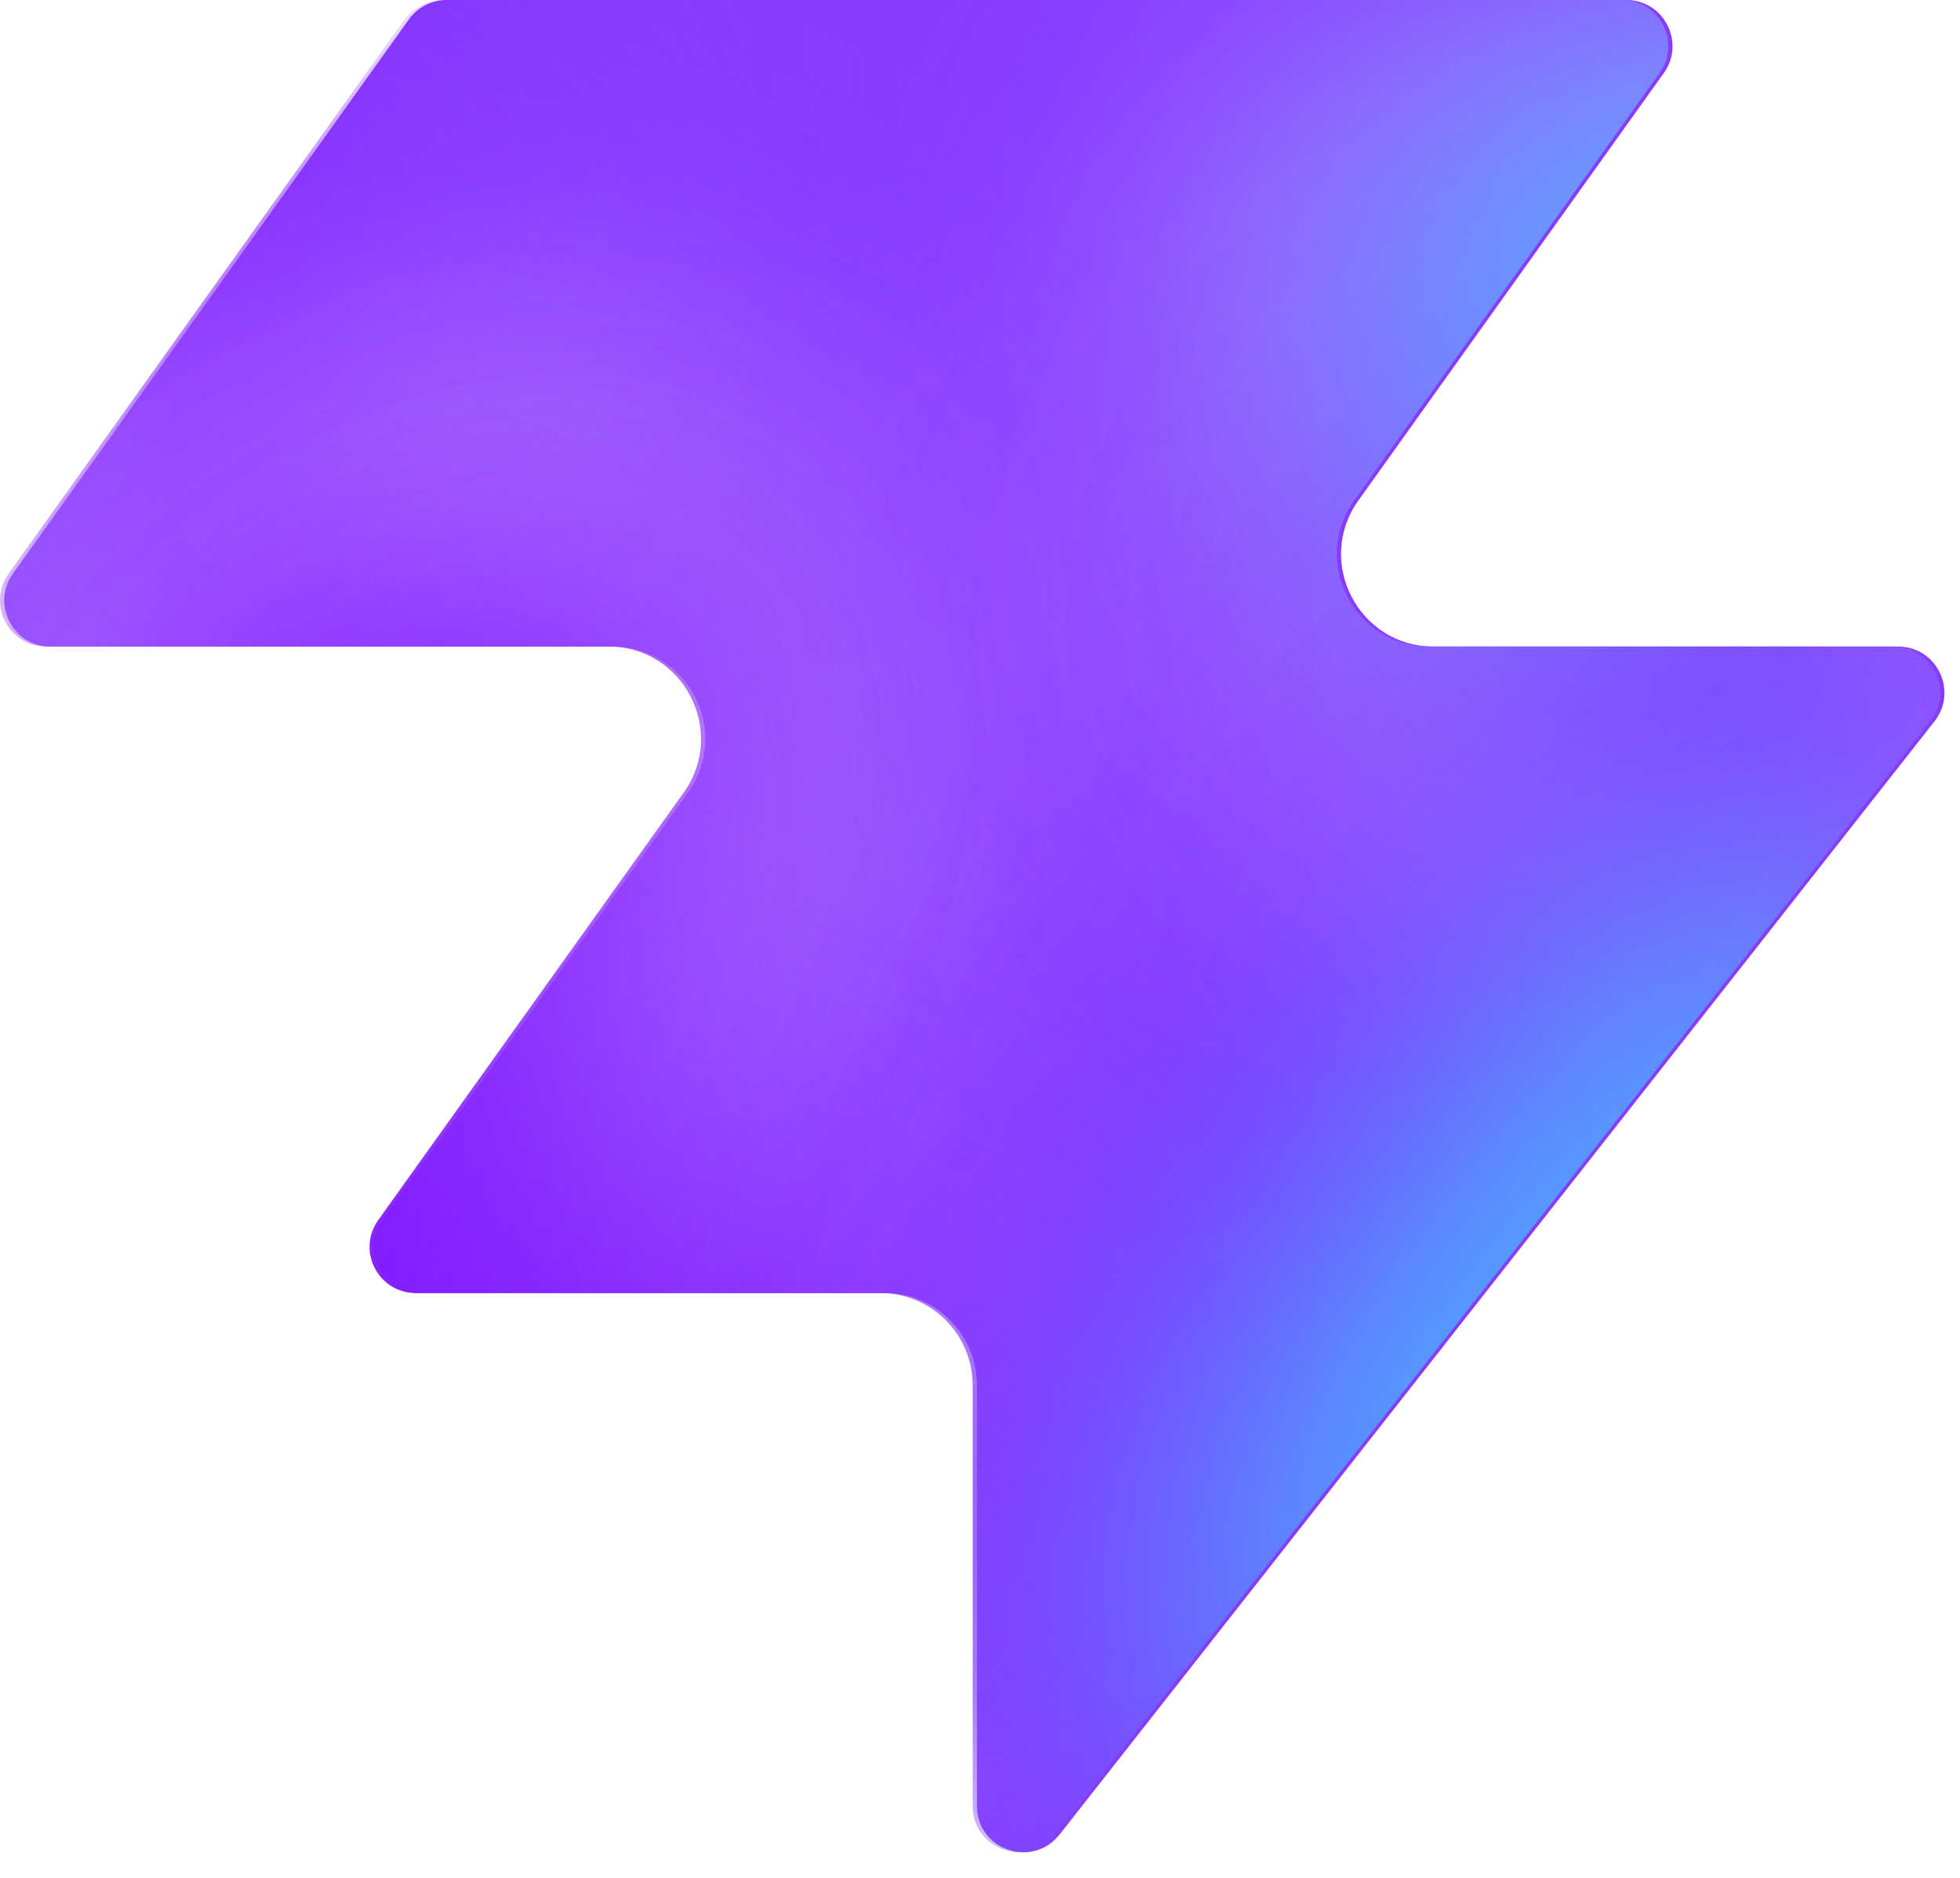
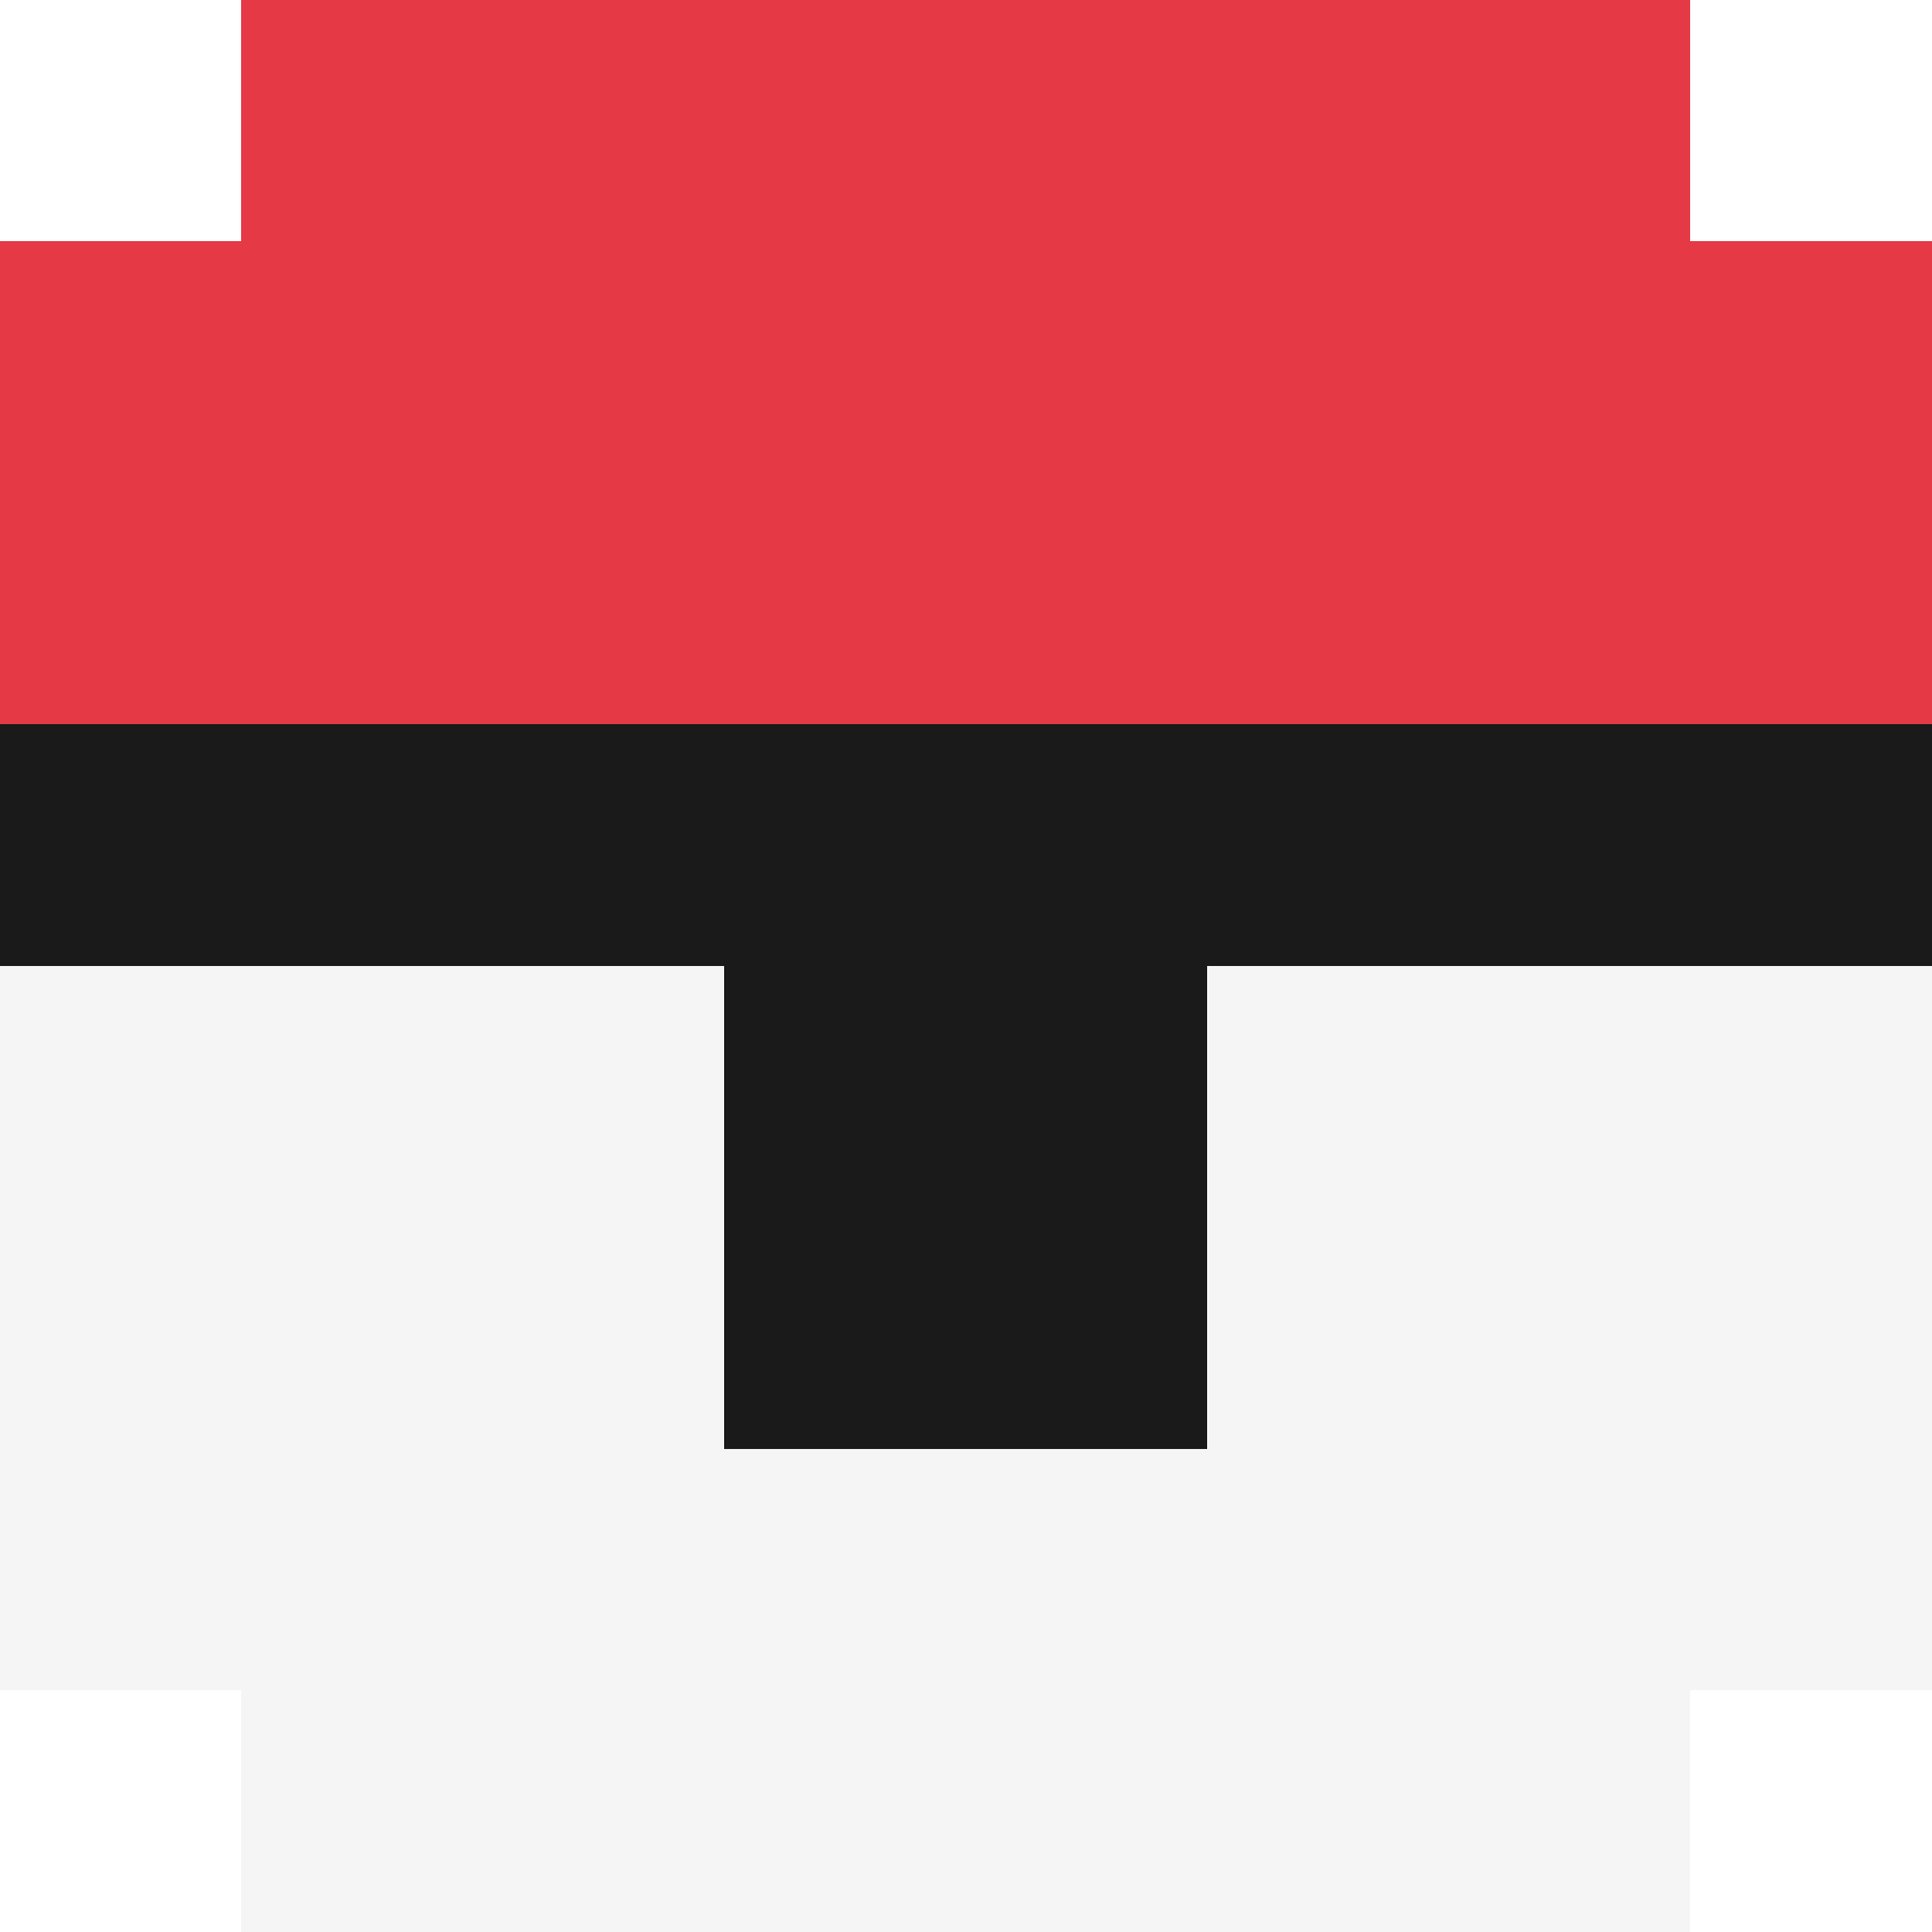
- <svg xmlns="http://www.w3.org/2000/svg" width="48" height="46" fill="none" viewBox="0 0 48 46">
-   <path fill="#863bff" d="M25.946 44.938c-.664.845-2.021.375-2.021-.698V33.937a2.26 2.26 0 0 0-2.262-2.262H10.287c-.92 0-1.456-1.04-.92-1.788l7.48-10.471c1.07-1.497 0-3.578-1.842-3.578H1.237c-.92 0-1.456-1.04-.92-1.788L10.013.474c.214-.297.556-.474.92-.474h28.894c.92 0 1.456 1.04.92 1.788l-7.48 10.471c-1.07 1.498 0 3.579 1.842 3.579h11.377c.943 0 1.473 1.088.89 1.83L25.947 44.94z" style="fill:#863bff;fill:color(display-p3 .525 .23 1);fill-opacity:1" />
-   <mask id="a" width="48" height="46" x="0" y="0" maskUnits="userSpaceOnUse" style="mask-type:alpha">
-     <path fill="#000" d="M25.842 44.938c-.664.844-2.021.375-2.021-.698V33.937a2.26 2.26 0 0 0-2.262-2.262H10.183c-.92 0-1.456-1.04-.92-1.788l7.48-10.471c1.07-1.498 0-3.579-1.842-3.579H1.133c-.92 0-1.456-1.04-.92-1.787L9.91.473c.214-.297.556-.474.92-.474h28.894c.92 0 1.456 1.04.92 1.788l-7.48 10.471c-1.07 1.498 0 3.578 1.842 3.578h11.377c.943 0 1.473 1.088.89 1.832L25.843 44.94z" style="fill:#000;fill-opacity:1" />
-   </mask>
-   <g mask="url(#a)">
-     <g filter="url(#b)">
-       <ellipse cx="5.508" cy="14.704" fill="#ede6ff" rx="5.508" ry="14.704" style="fill:#ede6ff;fill:color(display-p3 .927 .903 1);fill-opacity:1" transform="matrix(.00324 1 1 -.00324 -4.47 31.516)" />
-     </g>
-     <g filter="url(#c)">
-       <ellipse cx="10.399" cy="29.851" fill="#ede6ff" rx="10.399" ry="29.851" style="fill:#ede6ff;fill:color(display-p3 .927 .903 1);fill-opacity:1" transform="matrix(.00324 1 1 -.00324 -39.328 7.883)" />
-     </g>
-     <g filter="url(#d)">
-       <ellipse cx="5.508" cy="30.487" fill="#7e14ff" rx="5.508" ry="30.487" style="fill:#7e14ff;fill:color(display-p3 .492 .077 1);fill-opacity:1" transform="rotate(89.814 -25.913 -14.639)scale(1 -1)" />
-     </g>
-     <g filter="url(#e)">
-       <ellipse cx="5.508" cy="30.599" fill="#7e14ff" rx="5.508" ry="30.599" style="fill:#7e14ff;fill:color(display-p3 .492 .077 1);fill-opacity:1" transform="rotate(89.814 -32.644 -3.334)scale(1 -1)" />
-     </g>
-     <g filter="url(#f)">
-       <ellipse cx="5.508" cy="30.599" fill="#7e14ff" rx="5.508" ry="30.599" style="fill:#7e14ff;fill:color(display-p3 .492 .077 1);fill-opacity:1" transform="matrix(.00324 1 1 -.00324 -34.34 30.47)" />
-     </g>
-     <g filter="url(#g)">
-       <ellipse cx="14.072" cy="22.078" fill="#ede6ff" rx="14.072" ry="22.078" style="fill:#ede6ff;fill:color(display-p3 .927 .903 1);fill-opacity:1" transform="rotate(93.35 24.506 48.493)scale(-1 1)" />
-     </g>
-     <g filter="url(#h)">
-       <ellipse cx="3.47" cy="21.501" fill="#7e14ff" rx="3.47" ry="21.501" style="fill:#7e14ff;fill:color(display-p3 .492 .077 1);fill-opacity:1" transform="rotate(89.009 28.708 47.59)scale(-1 1)" />
-     </g>
-     <g filter="url(#i)">
-       <ellipse cx="3.47" cy="21.501" fill="#7e14ff" rx="3.47" ry="21.501" style="fill:#7e14ff;fill:color(display-p3 .492 .077 1);fill-opacity:1" transform="rotate(89.009 28.708 47.59)scale(-1 1)" />
-     </g>
-     <g filter="url(#j)">
-       <ellipse cx=".387" cy="8.972" fill="#7e14ff" rx="4.407" ry="29.108" style="fill:#7e14ff;fill:color(display-p3 .492 .077 1);fill-opacity:1" transform="rotate(39.51 .387 8.972)" />
-     </g>
-     <g filter="url(#k)">
-       <ellipse cx="47.523" cy="-6.092" fill="#7e14ff" rx="4.407" ry="29.108" style="fill:#7e14ff;fill:color(display-p3 .492 .077 1);fill-opacity:1" transform="rotate(37.892 47.523 -6.092)" />
-     </g>
-     <g filter="url(#l)">
-       <ellipse cx="41.412" cy="6.333" fill="#47bfff" rx="5.971" ry="9.665" style="fill:#47bfff;fill:color(display-p3 .28 .748 1);fill-opacity:1" transform="rotate(37.892 41.412 6.333)" />
-     </g>
-     <g filter="url(#m)">
-       <ellipse cx="-1.879" cy="38.332" fill="#7e14ff" rx="4.407" ry="29.108" style="fill:#7e14ff;fill:color(display-p3 .492 .077 1);fill-opacity:1" transform="rotate(37.892 -1.88 38.332)" />
-     </g>
-     <g filter="url(#n)">
-       <ellipse cx="-1.879" cy="38.332" fill="#7e14ff" rx="4.407" ry="29.108" style="fill:#7e14ff;fill:color(display-p3 .492 .077 1);fill-opacity:1" transform="rotate(37.892 -1.88 38.332)" />
-     </g>
-     <g filter="url(#o)">
-       <ellipse cx="35.651" cy="29.907" fill="#7e14ff" rx="4.407" ry="29.108" style="fill:#7e14ff;fill:color(display-p3 .492 .077 1);fill-opacity:1" transform="rotate(37.892 35.651 29.907)" />
-     </g>
-     <g filter="url(#p)">
-       <ellipse cx="38.418" cy="32.4" fill="#47bfff" rx="5.971" ry="15.297" style="fill:#47bfff;fill:color(display-p3 .28 .748 1);fill-opacity:1" transform="rotate(37.892 38.418 32.4)" />
-     </g>
-   </g>
-   <defs>
-     <filter id="b" width="60.045" height="41.654" x="-19.77" y="16.149" color-interpolation-filters="sRGB" filterUnits="userSpaceOnUse">
-       <feFlood flood-opacity="0" result="BackgroundImageFix" />
-       <feBlend in="SourceGraphic" in2="BackgroundImageFix" result="shape" />
-       <feGaussianBlur result="effect1_foregroundBlur_2002_17158" stdDeviation="7.659" />
-     </filter>
-     <filter id="c" width="90.34" height="51.437" x="-54.613" y="-7.533" color-interpolation-filters="sRGB" filterUnits="userSpaceOnUse">
-       <feFlood flood-opacity="0" result="BackgroundImageFix" />
-       <feBlend in="SourceGraphic" in2="BackgroundImageFix" result="shape" />
-       <feGaussianBlur result="effect1_foregroundBlur_2002_17158" stdDeviation="7.659" />
-     </filter>
-     <filter id="d" width="79.355" height="29.4" x="-49.64" y="2.03" color-interpolation-filters="sRGB" filterUnits="userSpaceOnUse">
-       <feFlood flood-opacity="0" result="BackgroundImageFix" />
-       <feBlend in="SourceGraphic" in2="BackgroundImageFix" result="shape" />
-       <feGaussianBlur result="effect1_foregroundBlur_2002_17158" stdDeviation="4.596" />
-     </filter>
-     <filter id="e" width="79.579" height="29.4" x="-45.045" y="20.029" color-interpolation-filters="sRGB" filterUnits="userSpaceOnUse">
-       <feFlood flood-opacity="0" result="BackgroundImageFix" />
-       <feBlend in="SourceGraphic" in2="BackgroundImageFix" result="shape" />
-       <feGaussianBlur result="effect1_foregroundBlur_2002_17158" stdDeviation="4.596" />
-     </filter>
-     <filter id="f" width="79.579" height="29.4" x="-43.513" y="21.178" color-interpolation-filters="sRGB" filterUnits="userSpaceOnUse">
-       <feFlood flood-opacity="0" result="BackgroundImageFix" />
-       <feBlend in="SourceGraphic" in2="BackgroundImageFix" result="shape" />
-       <feGaussianBlur result="effect1_foregroundBlur_2002_17158" stdDeviation="4.596" />
-     </filter>
-     <filter id="g" width="74.749" height="58.852" x="15.756" y="-17.901" color-interpolation-filters="sRGB" filterUnits="userSpaceOnUse">
-       <feFlood flood-opacity="0" result="BackgroundImageFix" />
-       <feBlend in="SourceGraphic" in2="BackgroundImageFix" result="shape" />
-       <feGaussianBlur result="effect1_foregroundBlur_2002_17158" stdDeviation="7.659" />
-     </filter>
-     <filter id="h" width="61.377" height="25.362" x="23.548" y="2.284" color-interpolation-filters="sRGB" filterUnits="userSpaceOnUse">
-       <feFlood flood-opacity="0" result="BackgroundImageFix" />
-       <feBlend in="SourceGraphic" in2="BackgroundImageFix" result="shape" />
-       <feGaussianBlur result="effect1_foregroundBlur_2002_17158" stdDeviation="4.596" />
-     </filter>
-     <filter id="i" width="61.377" height="25.362" x="23.548" y="2.284" color-interpolation-filters="sRGB" filterUnits="userSpaceOnUse">
-       <feFlood flood-opacity="0" result="BackgroundImageFix" />
-       <feBlend in="SourceGraphic" in2="BackgroundImageFix" result="shape" />
-       <feGaussianBlur result="effect1_foregroundBlur_2002_17158" stdDeviation="4.596" />
-     </filter>
-     <filter id="j" width="56.045" height="63.649" x="-27.636" y="-22.853" color-interpolation-filters="sRGB" filterUnits="userSpaceOnUse">
-       <feFlood flood-opacity="0" result="BackgroundImageFix" />
-       <feBlend in="SourceGraphic" in2="BackgroundImageFix" result="shape" />
-       <feGaussianBlur result="effect1_foregroundBlur_2002_17158" stdDeviation="4.596" />
-     </filter>
-     <filter id="k" width="54.814" height="64.646" x="20.116" y="-38.415" color-interpolation-filters="sRGB" filterUnits="userSpaceOnUse">
-       <feFlood flood-opacity="0" result="BackgroundImageFix" />
-       <feBlend in="SourceGraphic" in2="BackgroundImageFix" result="shape" />
-       <feGaussianBlur result="effect1_foregroundBlur_2002_17158" stdDeviation="4.596" />
-     </filter>
-     <filter id="l" width="33.541" height="35.313" x="24.641" y="-11.323" color-interpolation-filters="sRGB" filterUnits="userSpaceOnUse">
-       <feFlood flood-opacity="0" result="BackgroundImageFix" />
-       <feBlend in="SourceGraphic" in2="BackgroundImageFix" result="shape" />
-       <feGaussianBlur result="effect1_foregroundBlur_2002_17158" stdDeviation="4.596" />
-     </filter>
-     <filter id="m" width="54.814" height="64.646" x="-29.286" y="6.009" color-interpolation-filters="sRGB" filterUnits="userSpaceOnUse">
-       <feFlood flood-opacity="0" result="BackgroundImageFix" />
-       <feBlend in="SourceGraphic" in2="BackgroundImageFix" result="shape" />
-       <feGaussianBlur result="effect1_foregroundBlur_2002_17158" stdDeviation="4.596" />
-     </filter>
-     <filter id="n" width="54.814" height="64.646" x="-29.286" y="6.009" color-interpolation-filters="sRGB" filterUnits="userSpaceOnUse">
-       <feFlood flood-opacity="0" result="BackgroundImageFix" />
-       <feBlend in="SourceGraphic" in2="BackgroundImageFix" result="shape" />
-       <feGaussianBlur result="effect1_foregroundBlur_2002_17158" stdDeviation="4.596" />
-     </filter>
-     <filter id="o" width="54.814" height="64.646" x="8.244" y="-2.416" color-interpolation-filters="sRGB" filterUnits="userSpaceOnUse">
-       <feFlood flood-opacity="0" result="BackgroundImageFix" />
-       <feBlend in="SourceGraphic" in2="BackgroundImageFix" result="shape" />
-       <feGaussianBlur result="effect1_foregroundBlur_2002_17158" stdDeviation="4.596" />
-     </filter>
-     <filter id="p" width="39.409" height="43.623" x="18.713" y="10.588" color-interpolation-filters="sRGB" filterUnits="userSpaceOnUse">
-       <feFlood flood-opacity="0" result="BackgroundImageFix" />
-       <feBlend in="SourceGraphic" in2="BackgroundImageFix" result="shape" />
-       <feGaussianBlur result="effect1_foregroundBlur_2002_17158" stdDeviation="4.596" />
-     </filter>
-   </defs>
+ <svg xmlns="http://www.w3.org/2000/svg" width="8" height="8" viewBox="0 0 8 8" shape-rendering="crispEdges">
+   <rect x="1" y="0" width="6" height="1" fill="#e63946" />
+   <rect x="0" y="1" width="8" height="1" fill="#e63946" />
+   <rect x="0" y="2" width="8" height="1" fill="#e63946" />
+   <rect x="0" y="3" width="8" height="1" fill="#1a1a1a" />
+   <rect x="0" y="4" width="3" height="1" fill="#f5f5f5" />
+   <rect x="3" y="4" width="2" height="1" fill="#1a1a1a" />
+   <rect x="5" y="4" width="3" height="1" fill="#f5f5f5" />
+   <rect x="0" y="5" width="3" height="1" fill="#f5f5f5" />
+   <rect x="3" y="5" width="2" height="1" fill="#1a1a1a" />
+   <rect x="5" y="5" width="3" height="1" fill="#f5f5f5" />
+   <rect x="0" y="6" width="8" height="1" fill="#f5f5f5" />
+   <rect x="1" y="7" width="6" height="1" fill="#f5f5f5" />
</svg>
